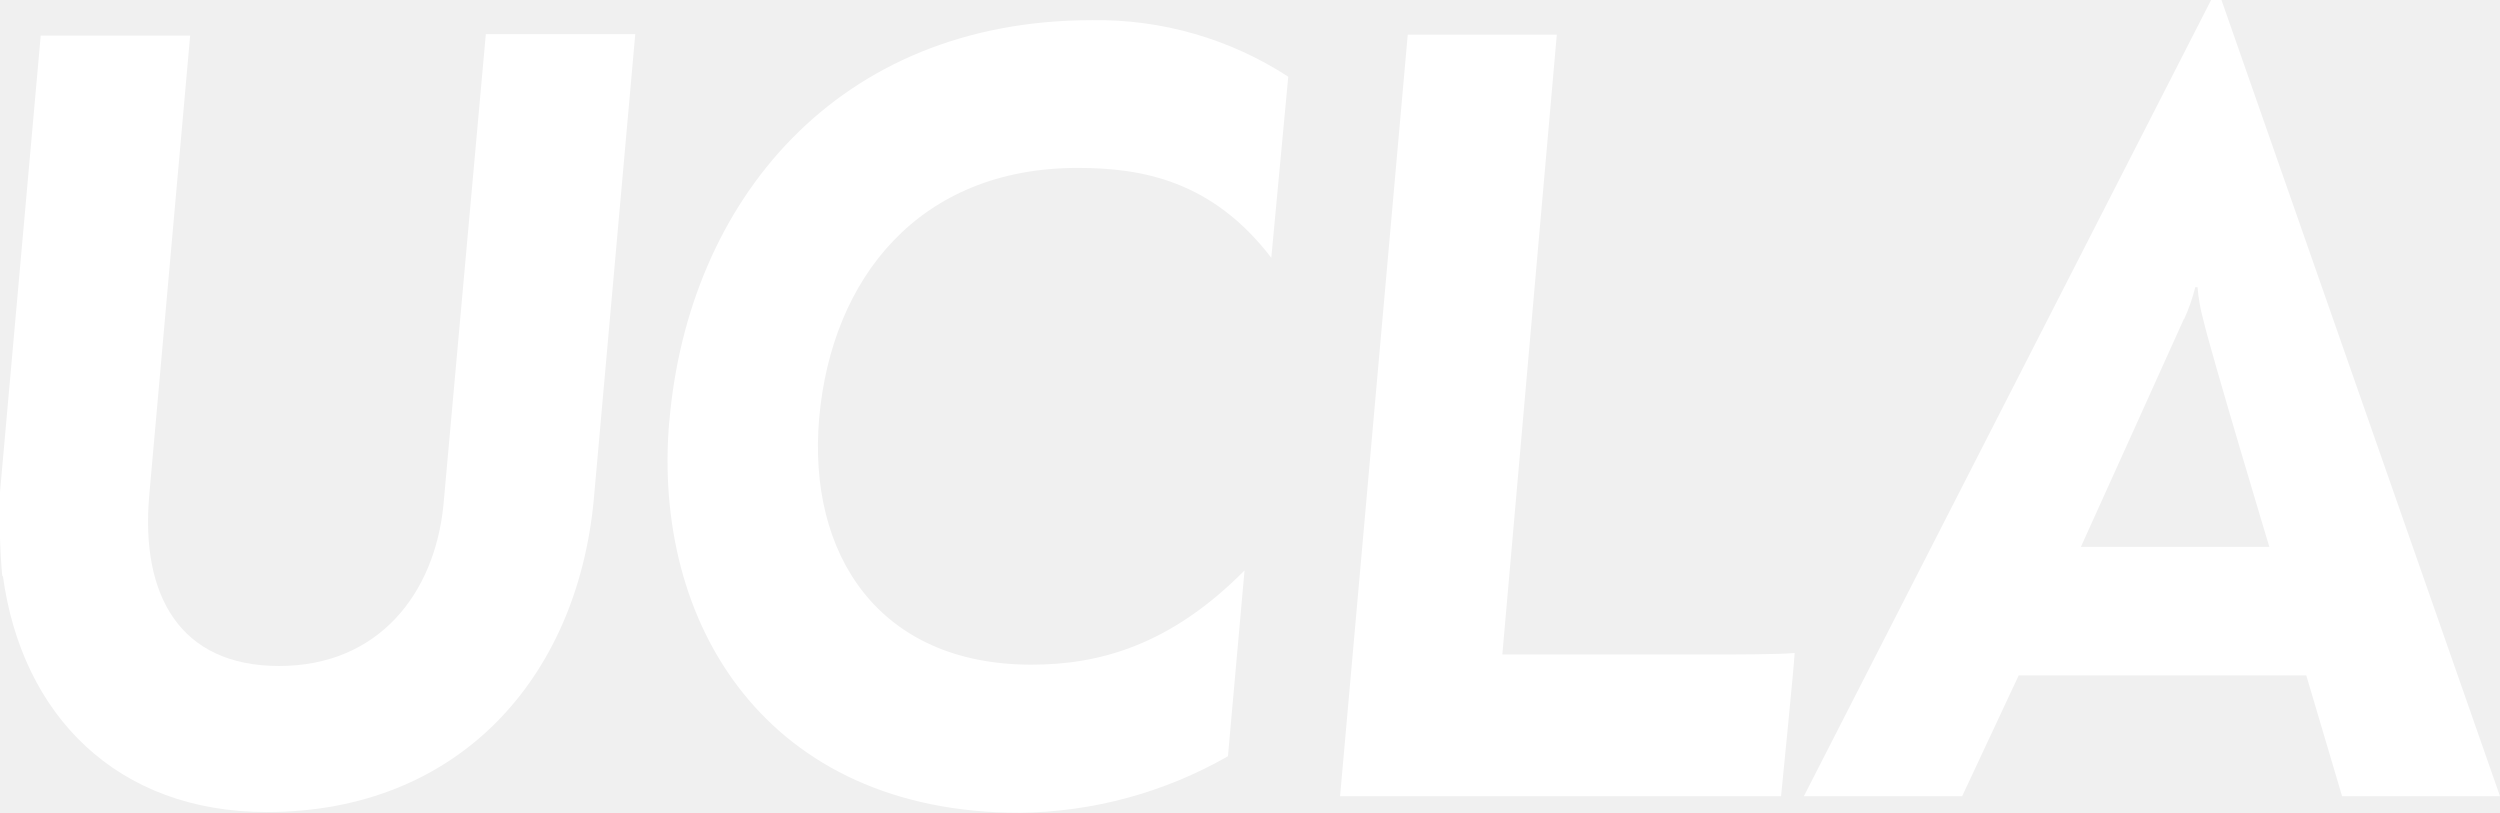
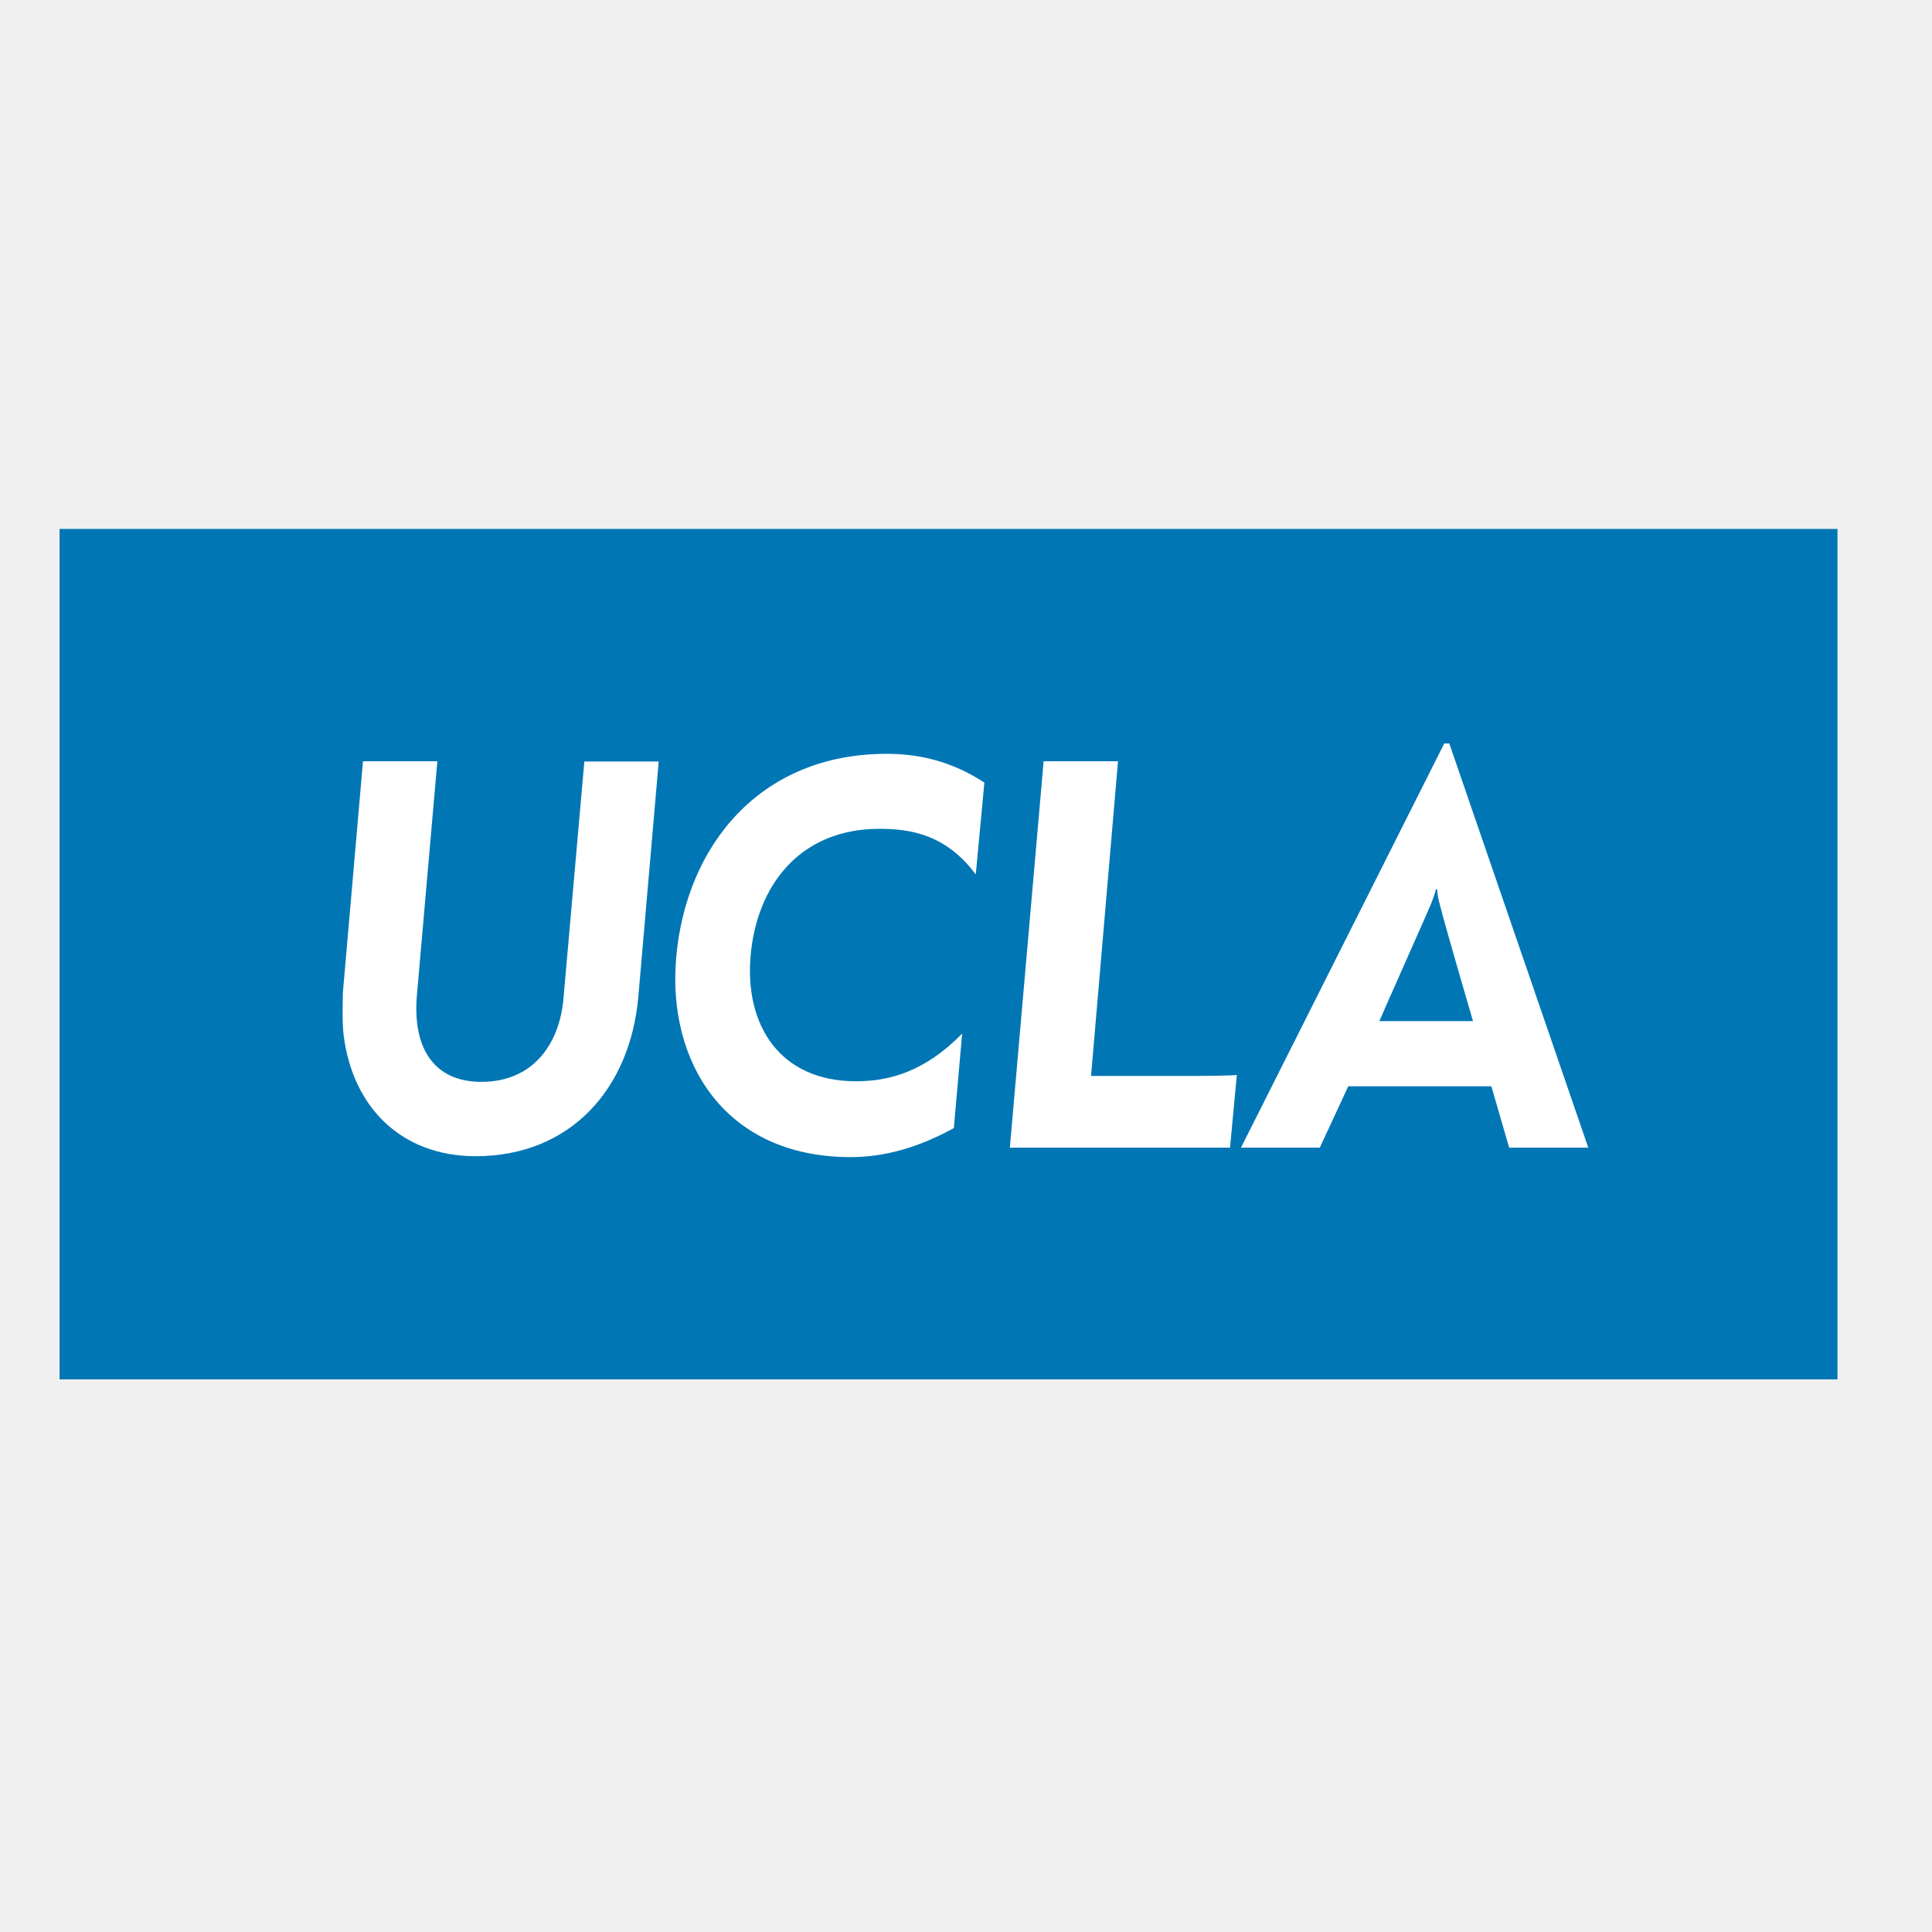
- <svg xmlns="http://www.w3.org/2000/svg" id="Layer_1" data-name="Layer 1" viewBox="0 0 132.66 43.13">
-   <defs>
-     <style>.cls-1{fill:#fff;}</style>
-   </defs>
-   <g id="ucla-white">
-     <path class="cls-1" d="M.12,30.59A38.11,38.11,0,0,1,0,26.11L2.16,1.89h7.93L7.92,26.28c-.47,5.29,1.61,9.06,6.89,9.06s8.25-3.84,8.72-8.53l2.25-25h7.93l-2.2,24.68c-.88,9.49-7.18,16.6-17.36,16.6-7.94,0-13-5.13-14-12.55" />
-     <path class="cls-1" d="M35.52,22.34c1-11.63,8.88-21.27,22.43-21.27a18.59,18.59,0,0,1,10.41,3l-.9,9.61c-3.13-4.09-6.85-4.77-10.27-4.77-8.43,0-13.06,5.86-13.72,13.27-.63,7.22,3.14,13.09,11.26,13.09,3.57,0,7.35-1,11.31-5l-.88,9.86a22.76,22.76,0,0,1-11.05,3c-13.41,0-19.55-10-18.59-20.85" />
-     <path class="cls-1" d="M74.7,1.84h7.91L79.72,34.73H91c.8,0,3.5,0,4.23-.08,0,.4-.72,7.6-.72,7.6H71.11Z" />
-     <path class="cls-1" d="M115.9,16.93a9.69,9.69,0,0,0,.59-1.69h.12a9.43,9.43,0,0,0,.3,1.71c.43,1.84,3.51,12.07,3.51,12.07h-10s5.35-11.82,5.46-12.08m2-16.94h-.55L95.72,42.25h8.4l3-6.41h15.26l1.9,6.41h8.38Z" />
-   </g>
+ <svg xmlns="http://www.w3.org/2000/svg" version="1.1" id="layer" x="0px" y="0px" viewBox="0 0 652 652" style="enable-background:new 0 0 652 652;" xml:space="preserve">
+   <style type="text/css">
+ 	.st0{fill:#0076B5;}
+ 	.st1{fill:#FFFFFF;}
+ </style>
+   <rect x="20.1" y="178.5" class="st0" width="600" height="287" />
+   <path class="st1" d="M116,349.6c-0.6-4.6-0.3-11.2-0.3-14.5l6.8-78.2h25.1l-6.9,78.9c-1.5,17.1,5.1,29.3,21.8,29.3  c17.1,0,26.1-12.4,27.6-27.5l7.1-80.6h25.1l-6.9,79.6c-2.8,30.7-22.7,53.6-55,53.6C135.3,390.1,119.1,373.6,116,349.6" />
+   <path class="st1" d="M228.2,323.1c3.3-37.5,28.1-68.7,71-68.7c11.3,0,22.1,2.6,33,9.7l-2.9,31c-9.9-13.3-21.7-15.4-32.5-15.4  c-26.7,0-41.4,18.9-43.5,42.9c-2,23.3,9.8,42.3,35.6,42.3c11.3,0,23.3-3.3,35.8-16.1l-2.8,31.9c-12.2,6.7-23.6,9.8-35,9.8  C244.5,390.4,225.1,358.3,228.2,323.1" />
+   <path class="st1" d="M352.2,256.9h25.1l-9.1,106.2H404c2.5,0,11.1-0.1,13.4-0.3c-0.1,1.3-2.3,24.5-2.3,24.5h-74.3L352.2,256.9z" />
+   <path class="st1" d="M482.7,305.6c0.8-1.9,1.6-4.2,1.9-5.5c0,0,0.4,0,0.4,0c0.1,1.6,0.4,3.6,1,5.5c1.4,5.9,11.1,39,11.1,39h-31.6  C465.4,344.6,482.4,306.5,482.7,305.6 M489.1,250.9l-1.7,0l-68.6,136.4h26.6l9.6-20.7h48.3l6,20.7H536L489.1,250.9z" />
</svg>
